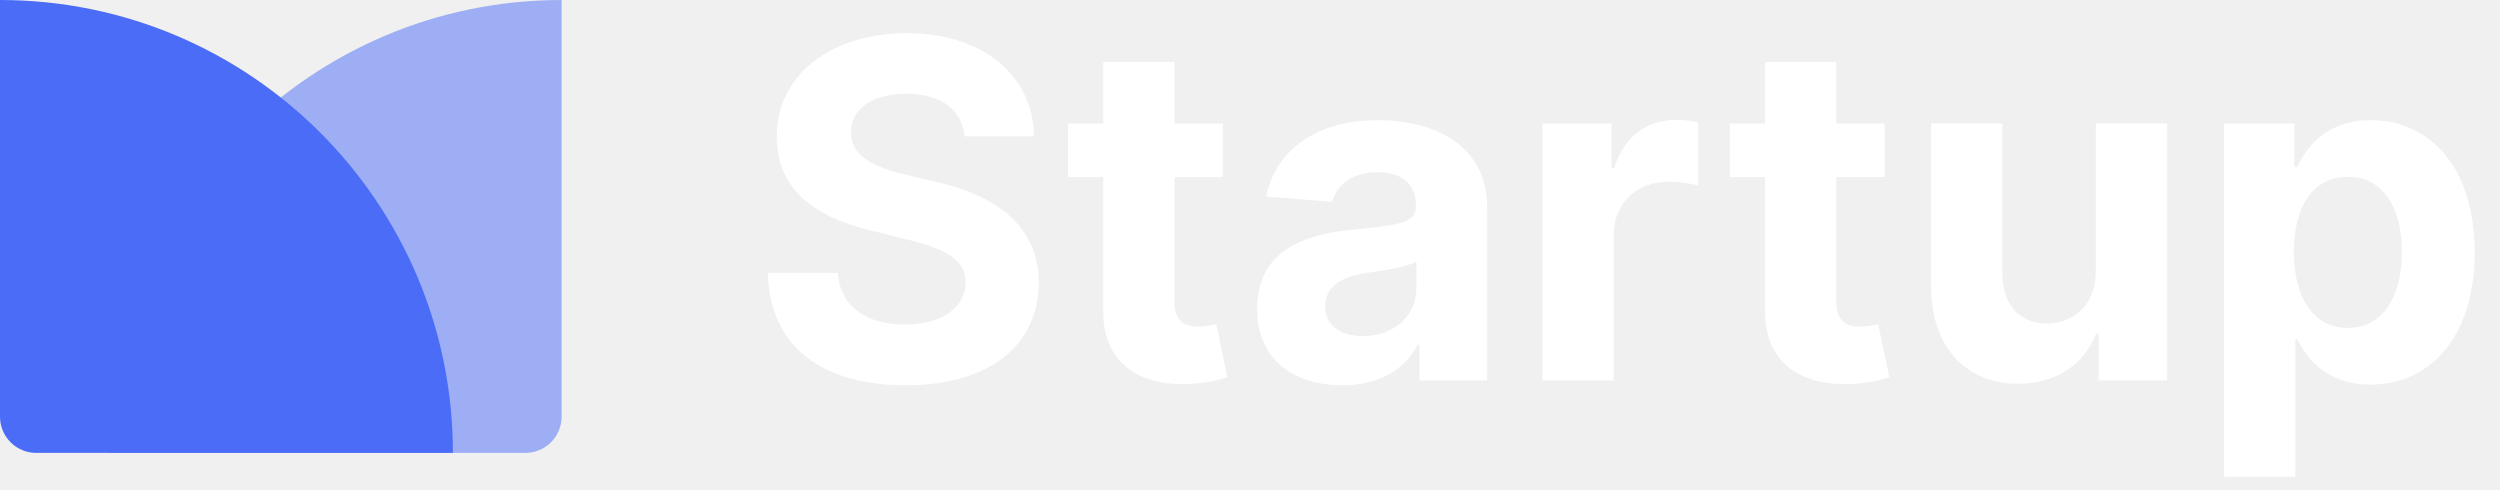
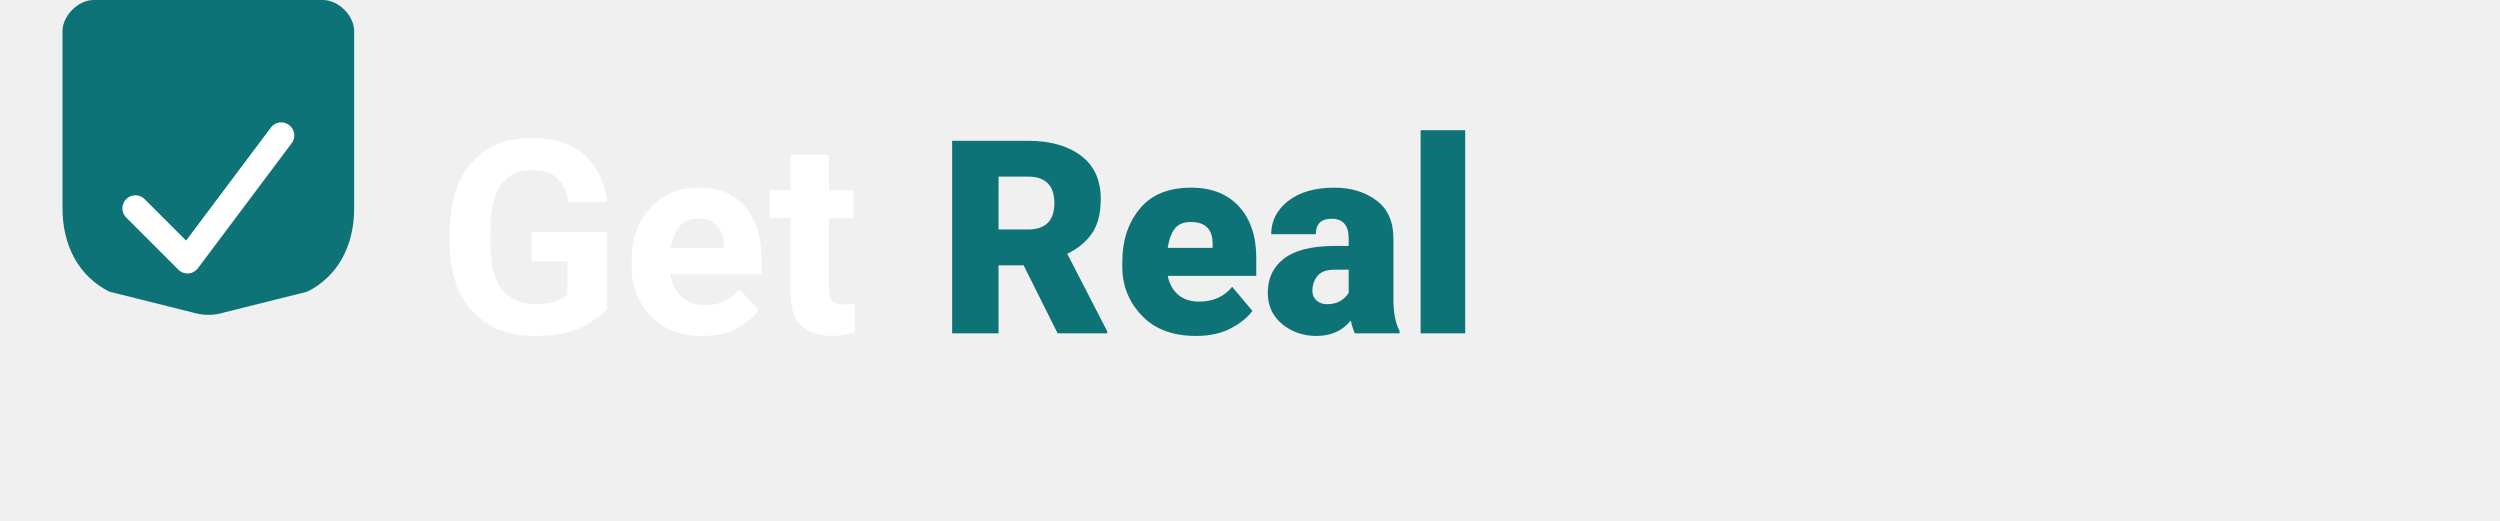
- <svg xmlns="http://www.w3.org/2000/svg" fill="none" height="27" viewBox="0 0 138 27" width="138">
-   <path d="m53.248 7.529h3.832c-.055-3.37-2.825-5.697-7.035-5.697-4.146 0-7.183 2.29-7.165 5.724-.009 2.788 1.957 4.386 5.152 5.152l2.059.517c2.059.498 3.204 1.089 3.213 2.364-.009 1.385-1.32 2.327-3.352 2.327-2.077 0-3.573-.96-3.702-2.853h-3.869c.102 4.09 3.028 6.205 7.617 6.205 4.616 0 7.331-2.207 7.34-5.669-.009-3.148-2.382-4.82-5.669-5.558l-1.699-.406c-1.643-.379-3.019-.988-2.991-2.345 0-1.219 1.08-2.114 3.038-2.114 1.911 0 3.084.868 3.232 2.354zm14.249-.711h-2.668v-3.398h-3.933v3.398h-1.939v2.955h1.939v7.386c-.018 2.779 1.874 4.155 4.727 4.035 1.016-.037 1.736-.24 2.133-.369l-.619-2.927c-.194.037-.609.129-.979.129-.785 0-1.329-.295-1.329-1.385v-6.869h2.668zm6.606 14.45c2.096 0 3.453-.914 4.146-2.234h.111v1.967h3.73v-9.565c0-3.379-2.862-4.801-6.02-4.801-3.398 0-5.632 1.625-6.177 4.21l3.638.295c.268-.942 1.108-1.634 2.521-1.634 1.339 0 2.105.674 2.105 1.837v.055c0 .914-.97 1.034-3.435 1.274-2.807.259-5.327 1.2-5.327 4.367 0 2.807 2.003 4.229 4.709 4.229zm1.126-2.715c-1.21 0-2.077-.563-2.077-1.643 0-1.108.914-1.653 2.299-1.847.859-.12 2.262-.323 2.733-.637v1.505c0 1.486-1.228 2.622-2.955 2.622zm9.912 2.447h3.933v-8.023c0-1.745 1.274-2.945 3.01-2.945.545 0 1.293.092 1.662.212v-3.49c-.351-.083-.84-.138-1.237-.138-1.588 0-2.89.923-3.407 2.678h-.148v-2.474h-3.813zm18.893-14.182h-2.668v-3.398h-3.934v3.398h-1.939v2.955h1.939v7.386c-.018 2.779 1.874 4.155 4.728 4.035 1.015-.037 1.735-.24 2.132-.369l-.618-2.927c-.194.037-.61.129-.979.129-.785 0-1.329-.295-1.329-1.385v-6.869h2.668zm11.656 8.143c.01 1.902-1.292 2.899-2.705 2.899-1.486 0-2.447-1.043-2.456-2.715v-8.328h-3.933v9.03c.009 3.315 1.948 5.337 4.801 5.337 2.133 0 3.666-1.099 4.303-2.761h.147v2.576h3.777v-14.182h-3.934zm7.08 11.357h3.933v-7.59h.12c.545 1.182 1.736 2.502 4.026 2.502 3.231 0 5.752-2.558 5.752-7.303 0-4.875-2.632-7.294-5.743-7.294-2.373 0-3.509 1.413-4.035 2.567h-.175v-2.382h-3.878zm3.85-12.409c0-2.53 1.071-4.146 2.982-4.146 1.948 0 2.982 1.69 2.982 4.146 0 2.474-1.052 4.192-2.982 4.192-1.893 0-2.982-1.662-2.982-4.192z" fill="#fff" />
-   <g fill="#4a6cf7">
-     <path d="m0 0c13.807 0 25 11.193 25 25h-23c-1.105 0-2-.895-2-2z" />
-     <path d="m6 25c0-13.807 11.193-25 25-25v23c0 1.105-.895 2-2 2z" opacity=".5" />
+ <svg xmlns="http://www.w3.org/2000/svg" viewBox="0 0 240 50" class="logo logo-dark">
+   <defs>
+     <style>
+       .logo-dark .icon-shield { fill: #0D7377; }
+       .logo-dark .icon-check { stroke: #FFFFFF; stroke-width: 2.5; }
+       .logo-dark .text-get { fill: #FFFFFF; font-weight: 700; }
+       .logo-dark .text-real { fill: #0D7377; font-weight: 900; }
+     </style>
+   </defs>
+   <g id="icon">
+     <path d="M6 3 L6 20 C6 23.5 7.5 26.5 10.5 28 L18.5 30 C19.5 30.3 20.5 30.3 21.5 30 L29.5 28 C32.5 26.5 34 23.5 34 20 L34 3 C34 1.5 32.5 0 31 0 L9 0 C7.5 0 6 1.5 6 3 Z" class="icon-shield" />
+     <path d="M13 20 L18 25 L27 13" class="icon-check" stroke-linecap="round" stroke-linejoin="round" fill="none" />
+   </g>
+   <g id="wordmark" transform="translate(42, 0)">
+     <text x="0" y="32" font-family="system-ui, -apple-system, 'Segoe UI', Roboto, 'Helvetica Neue', Arial, sans-serif" font-size="26" class="text-get">Get</text>
+     <text x="48" y="32" font-family="system-ui, -apple-system, 'Segoe UI', Roboto, 'Helvetica Neue', Arial, sans-serif" font-size="26" class="text-real">Real</text>
  </g>
</svg>
